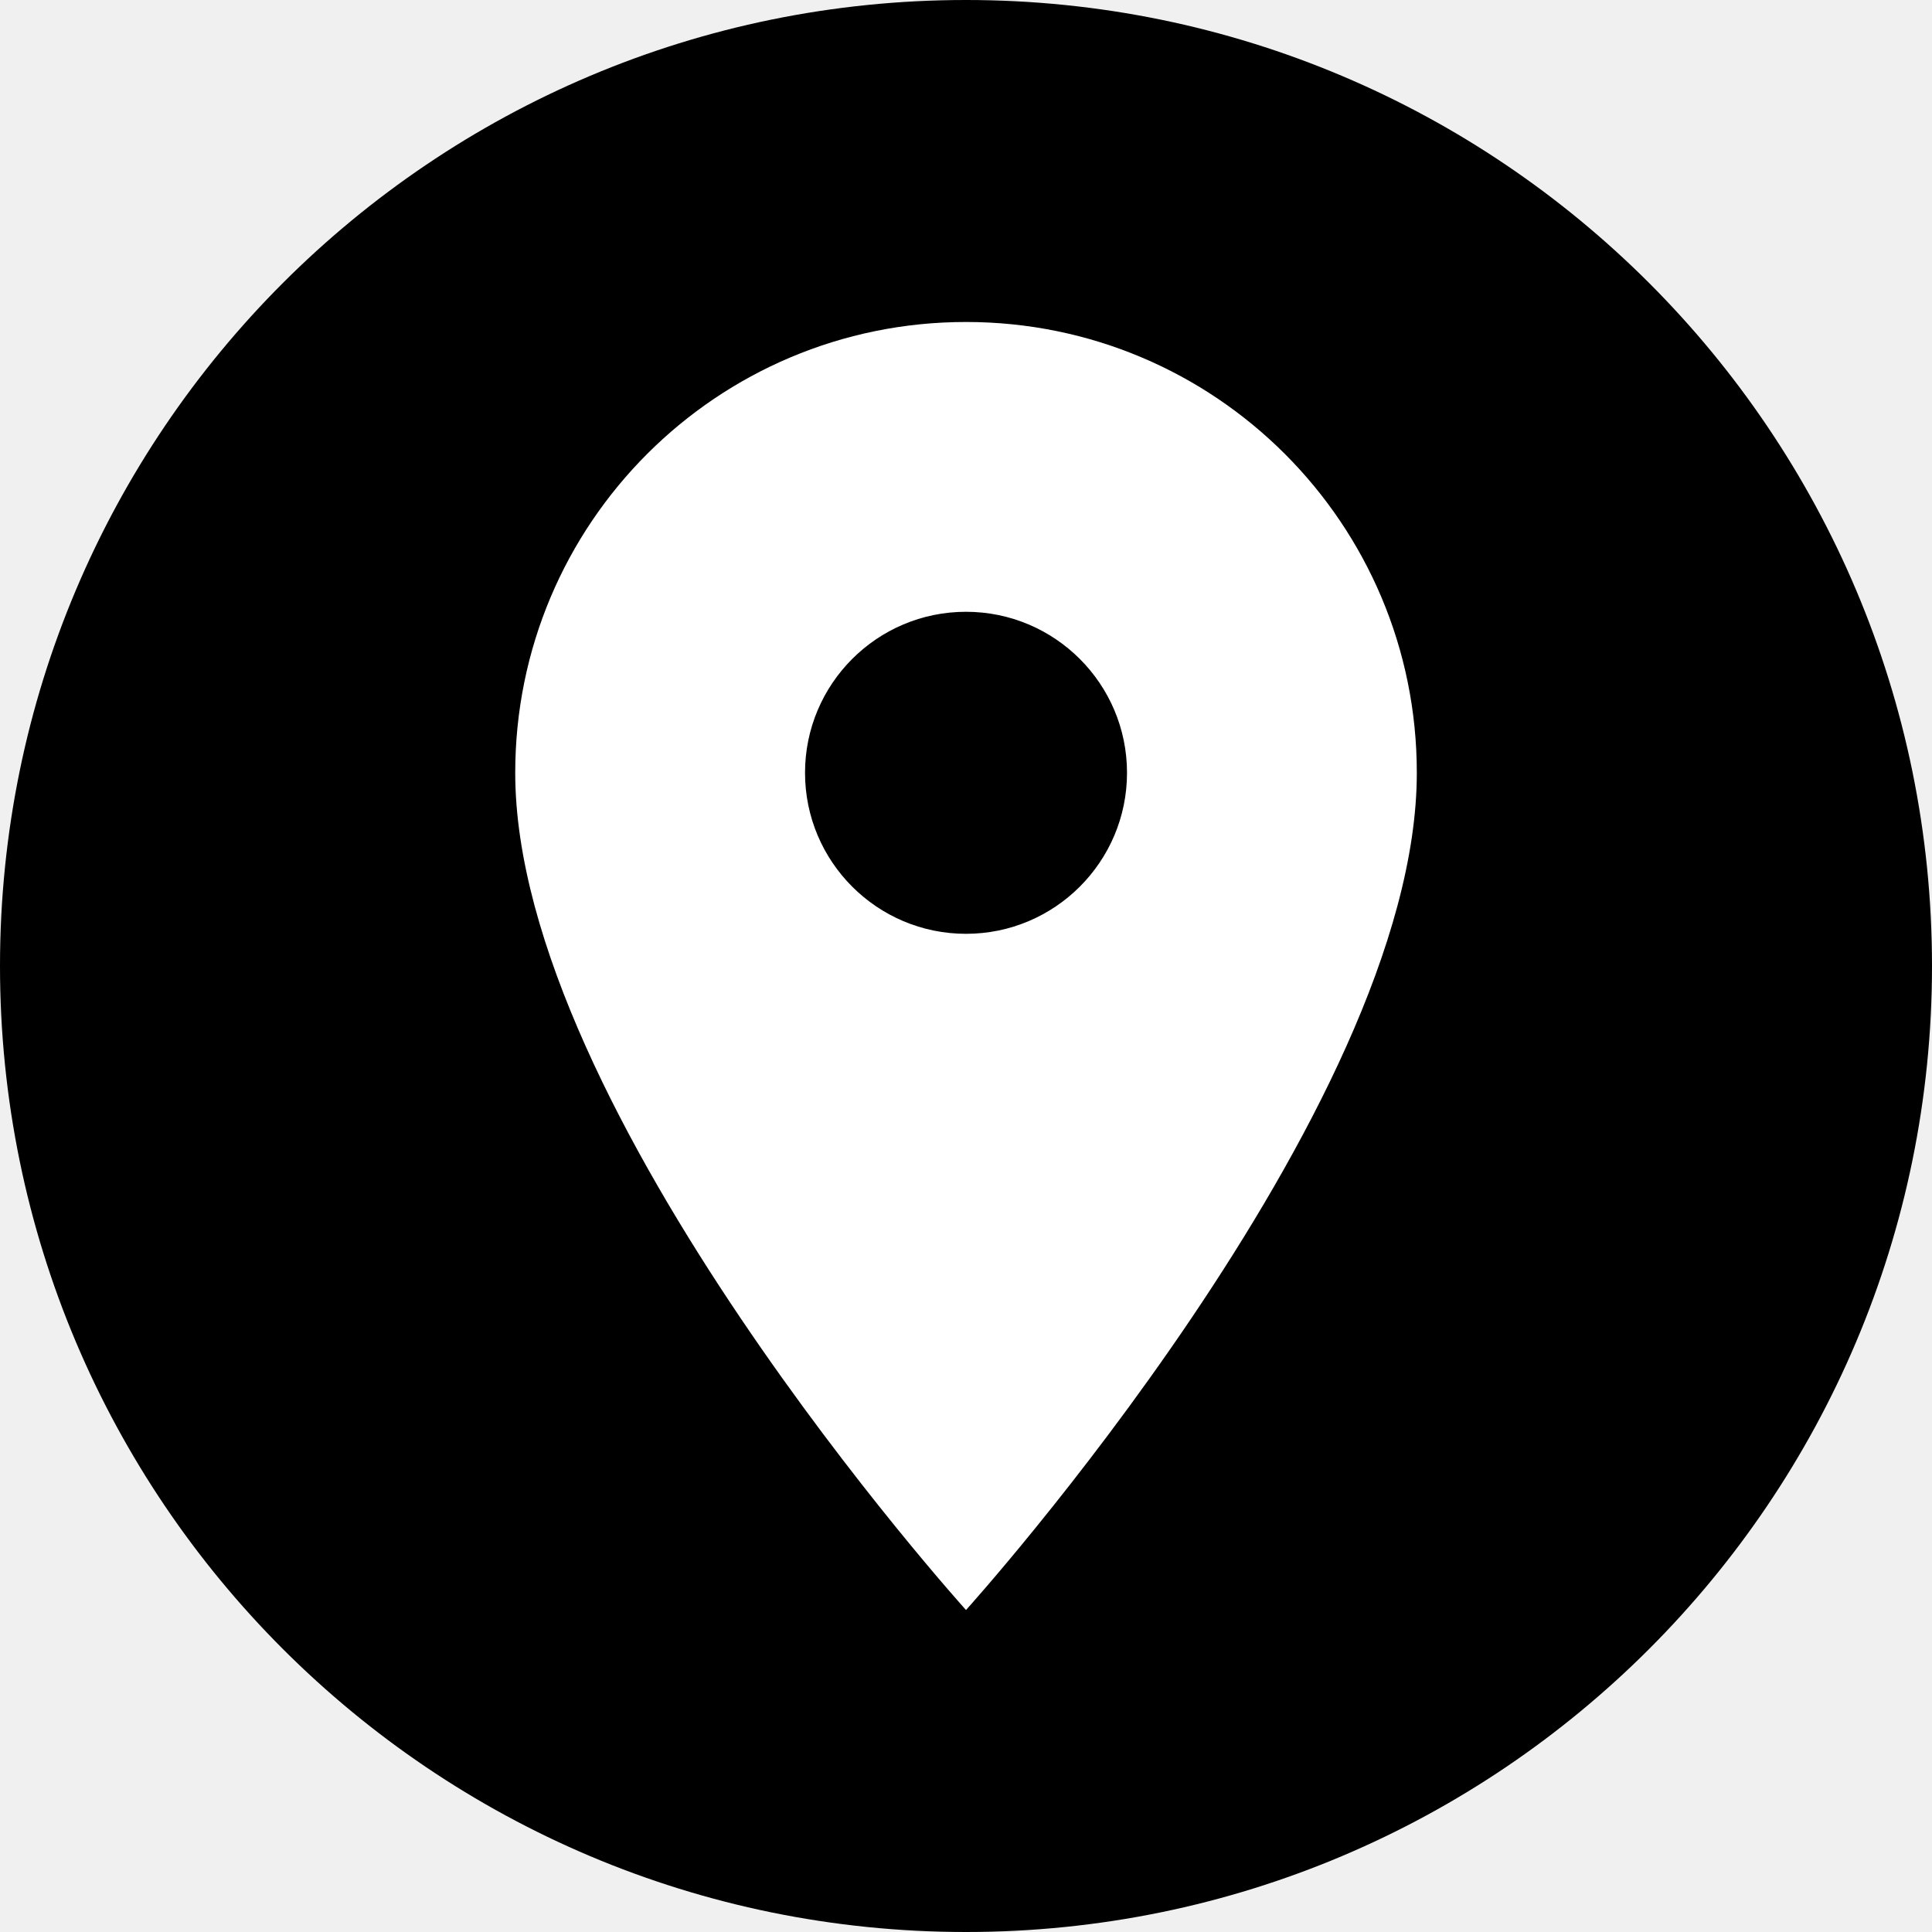
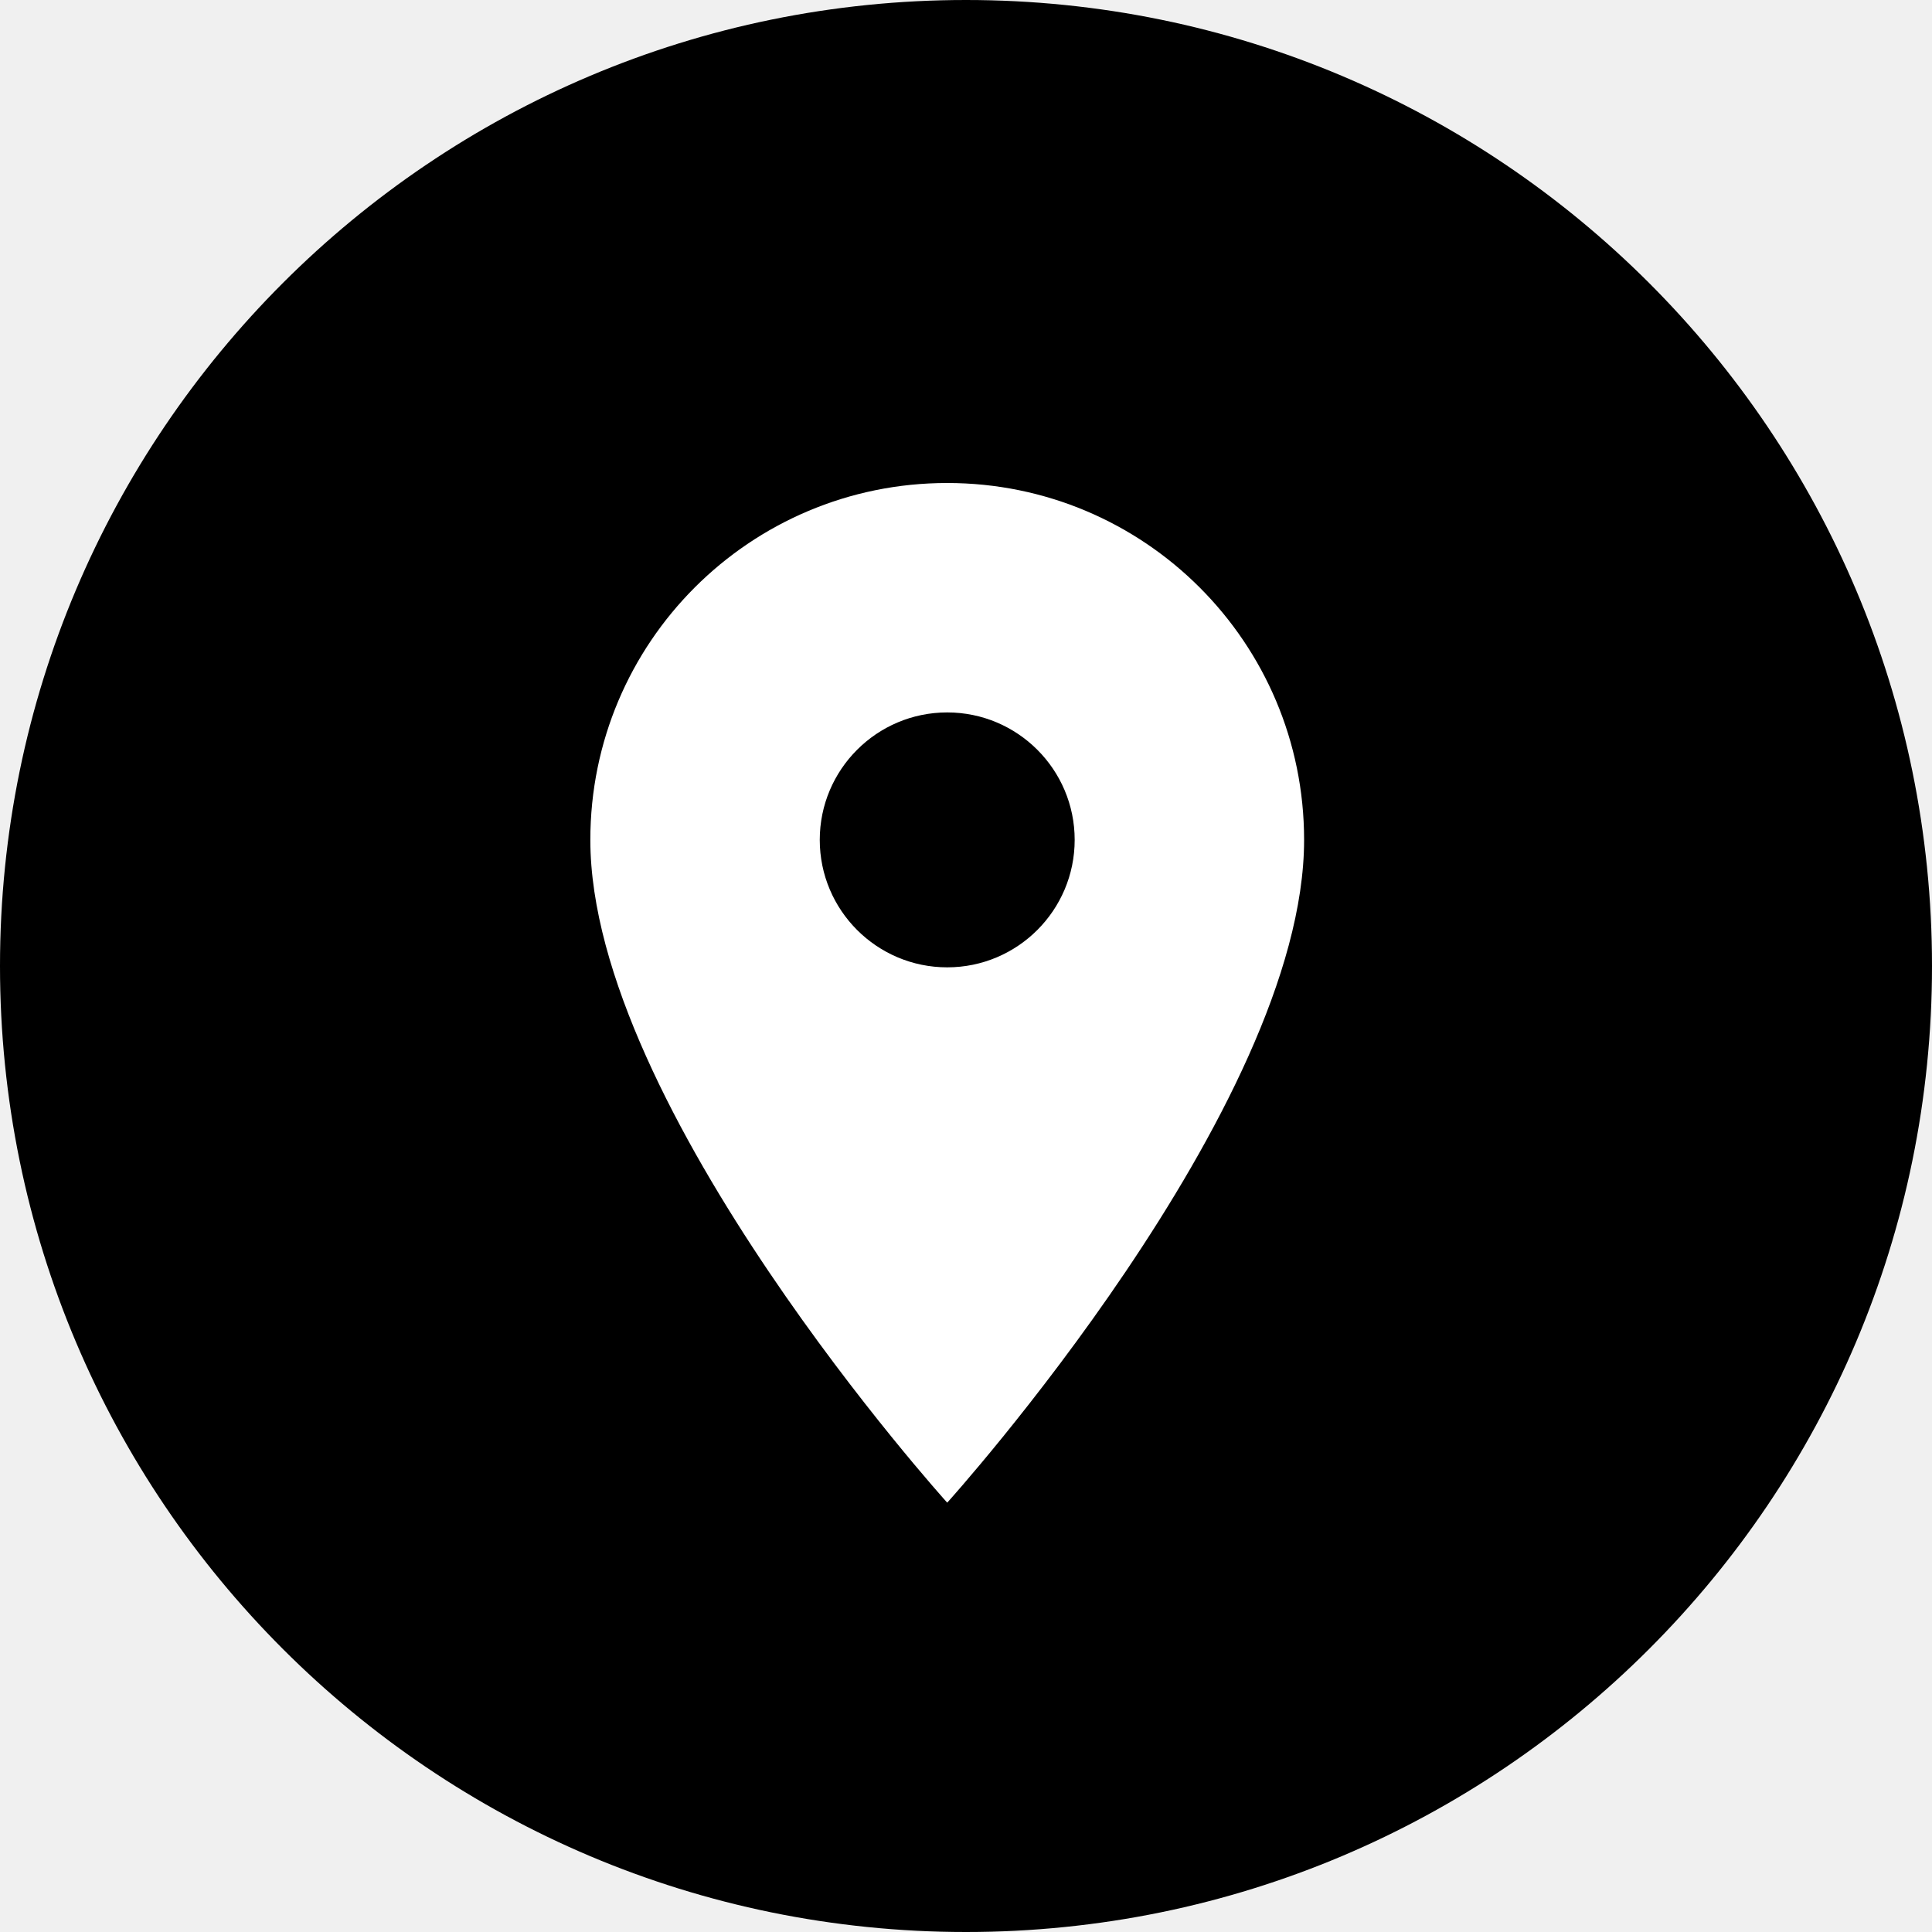
- <svg xmlns="http://www.w3.org/2000/svg" width="44" height="44" viewBox="0 0 44 44" fill="none">
-   <circle cx="22" cy="22" r="22" fill="black" />
-   <path d="M22 7.333C16.324 7.333 11.734 11.924 11.734 17.6C11.734 25.3 22 36.667 22 36.667C22 36.667 32.267 25.3 32.267 17.6C32.267 11.924 27.676 7.333 22 7.333ZM22 21.267C19.976 21.267 18.334 19.624 18.334 17.6C18.334 15.576 19.976 13.933 22 13.933C24.024 13.933 25.667 15.576 25.667 17.6C25.667 19.624 24.024 21.267 22 21.267Z" fill="white" />
+ <svg xmlns="http://www.w3.org/2000/svg" width="36" height="36" viewBox="0 0 36 36" fill="none">
+   <circle cx="18" cy="18" r="18" fill="black" />
+   <path d="M17.65 9C13.973 9 11 11.973 11 15.65C11 20.637 17.65 28 17.65 28C17.65 28 24.3 20.637 24.3 15.65C24.3 11.973 21.326 9 17.65 9ZM17.65 18.025C16.339 18.025 15.275 16.961 15.275 15.65C15.275 14.339 16.339 13.275 17.65 13.275C18.961 13.275 20.025 14.339 20.025 15.65C20.025 16.961 18.961 18.025 17.65 18.025Z" fill="white" />
</svg>
